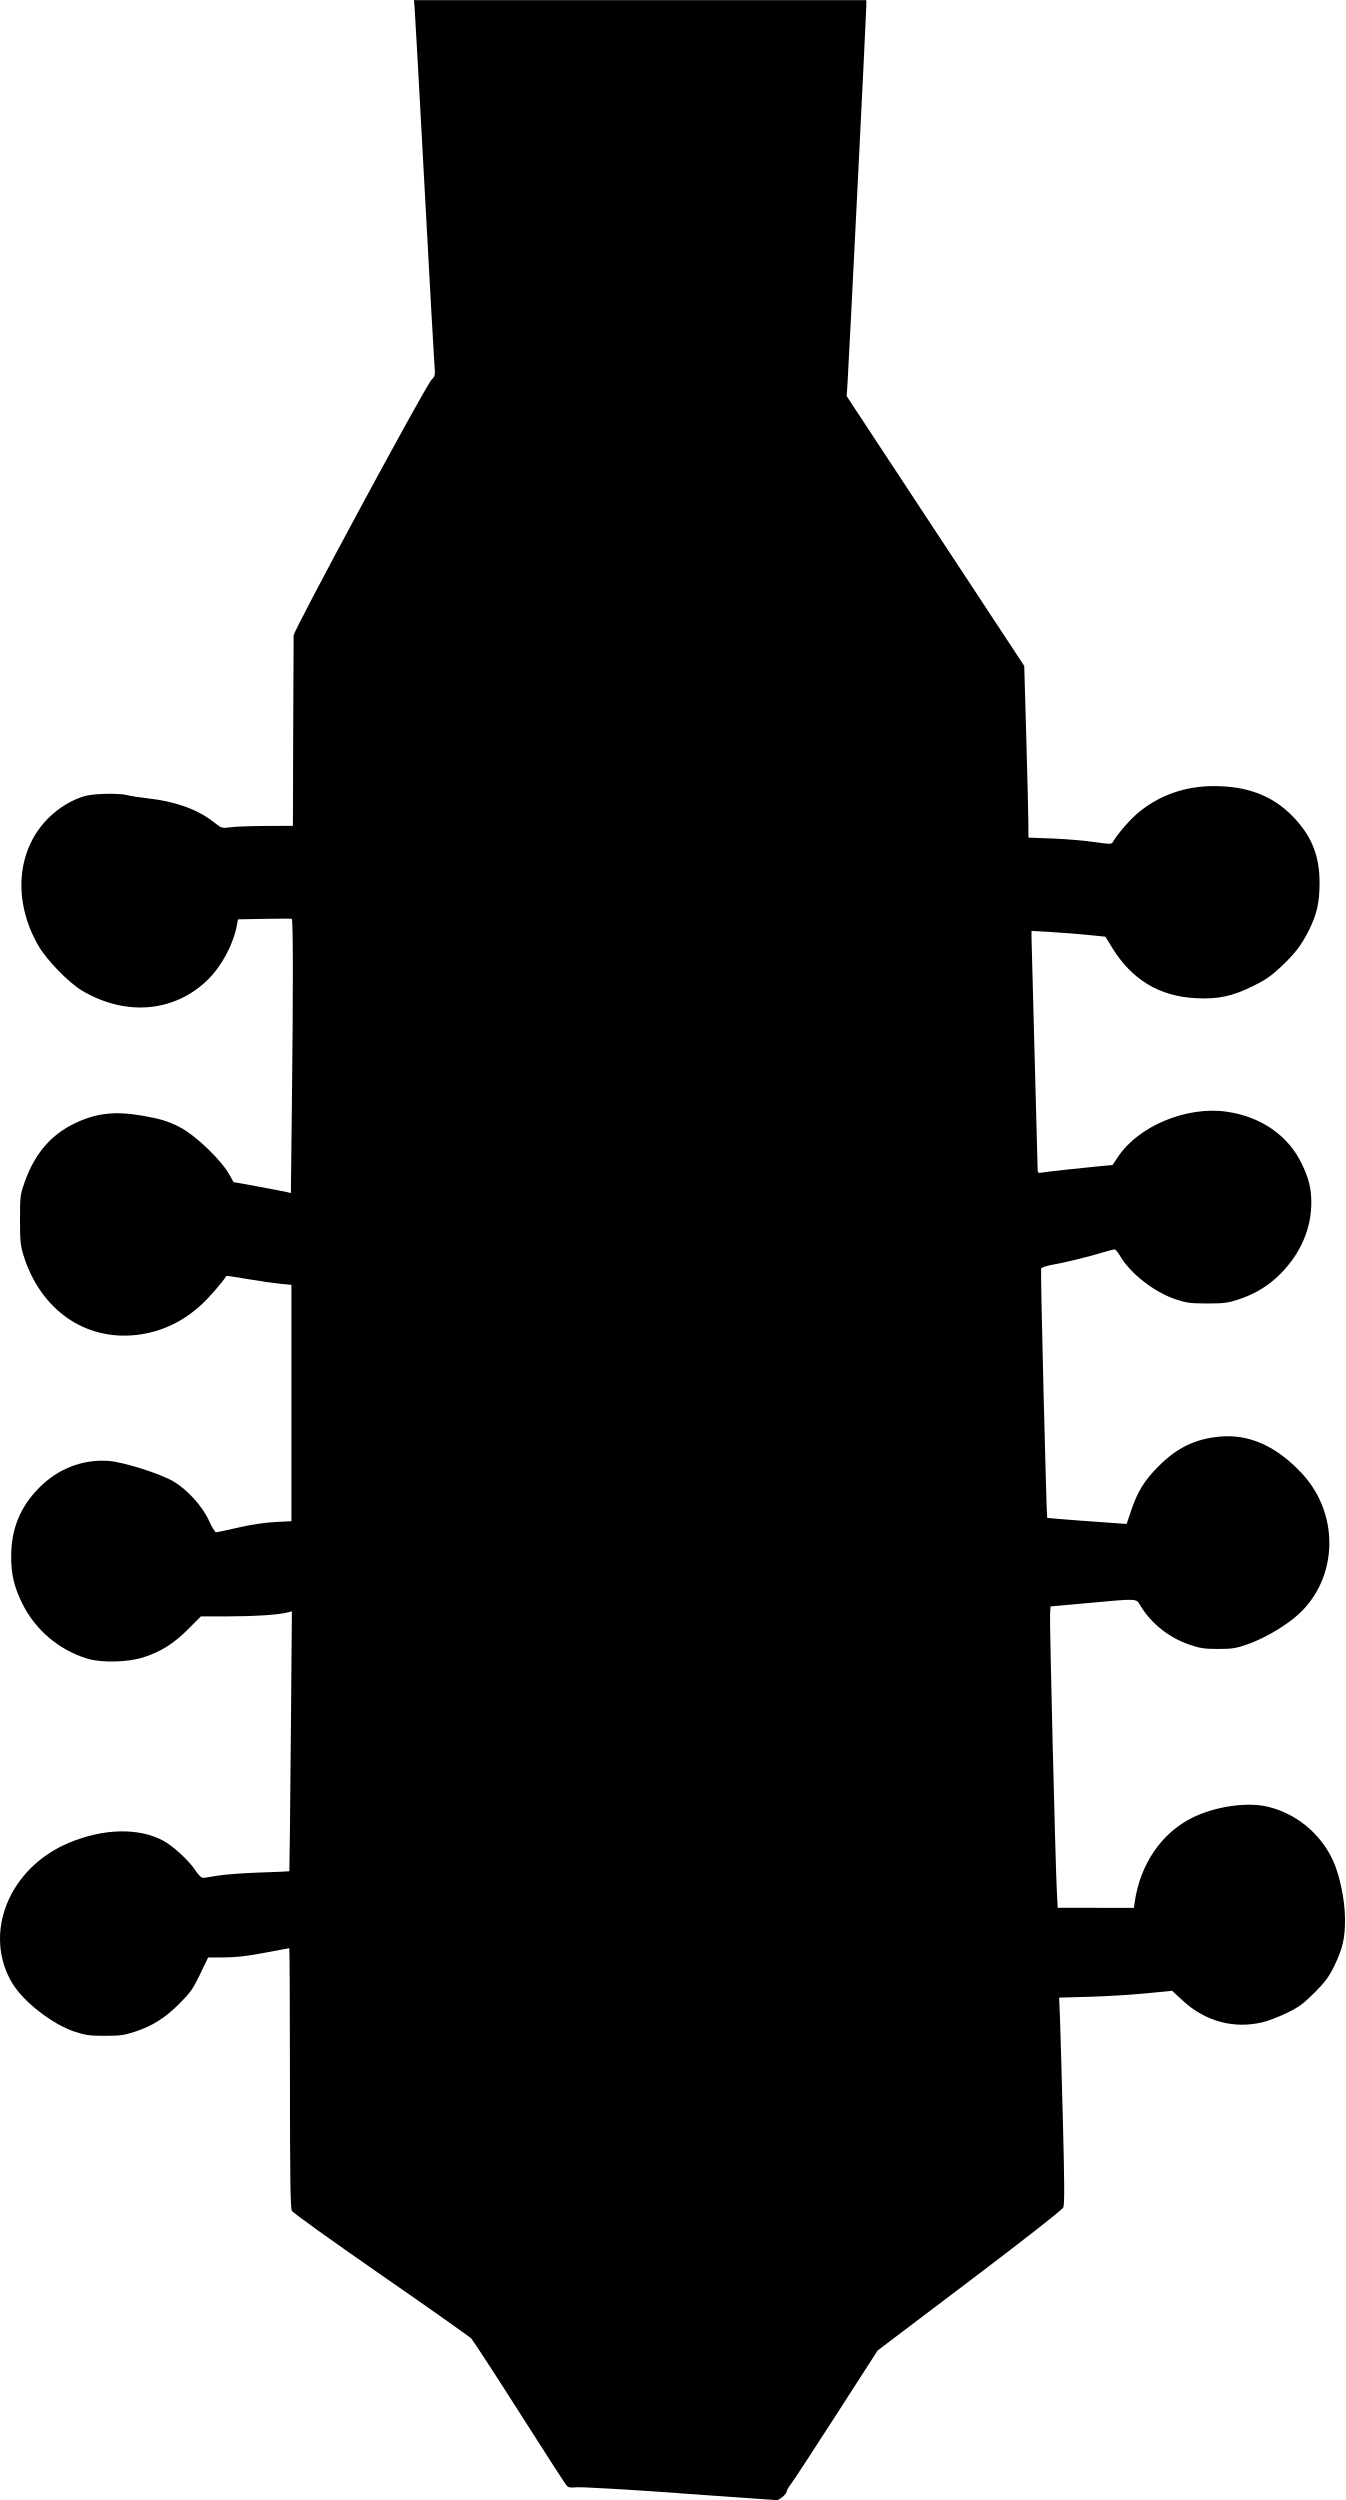
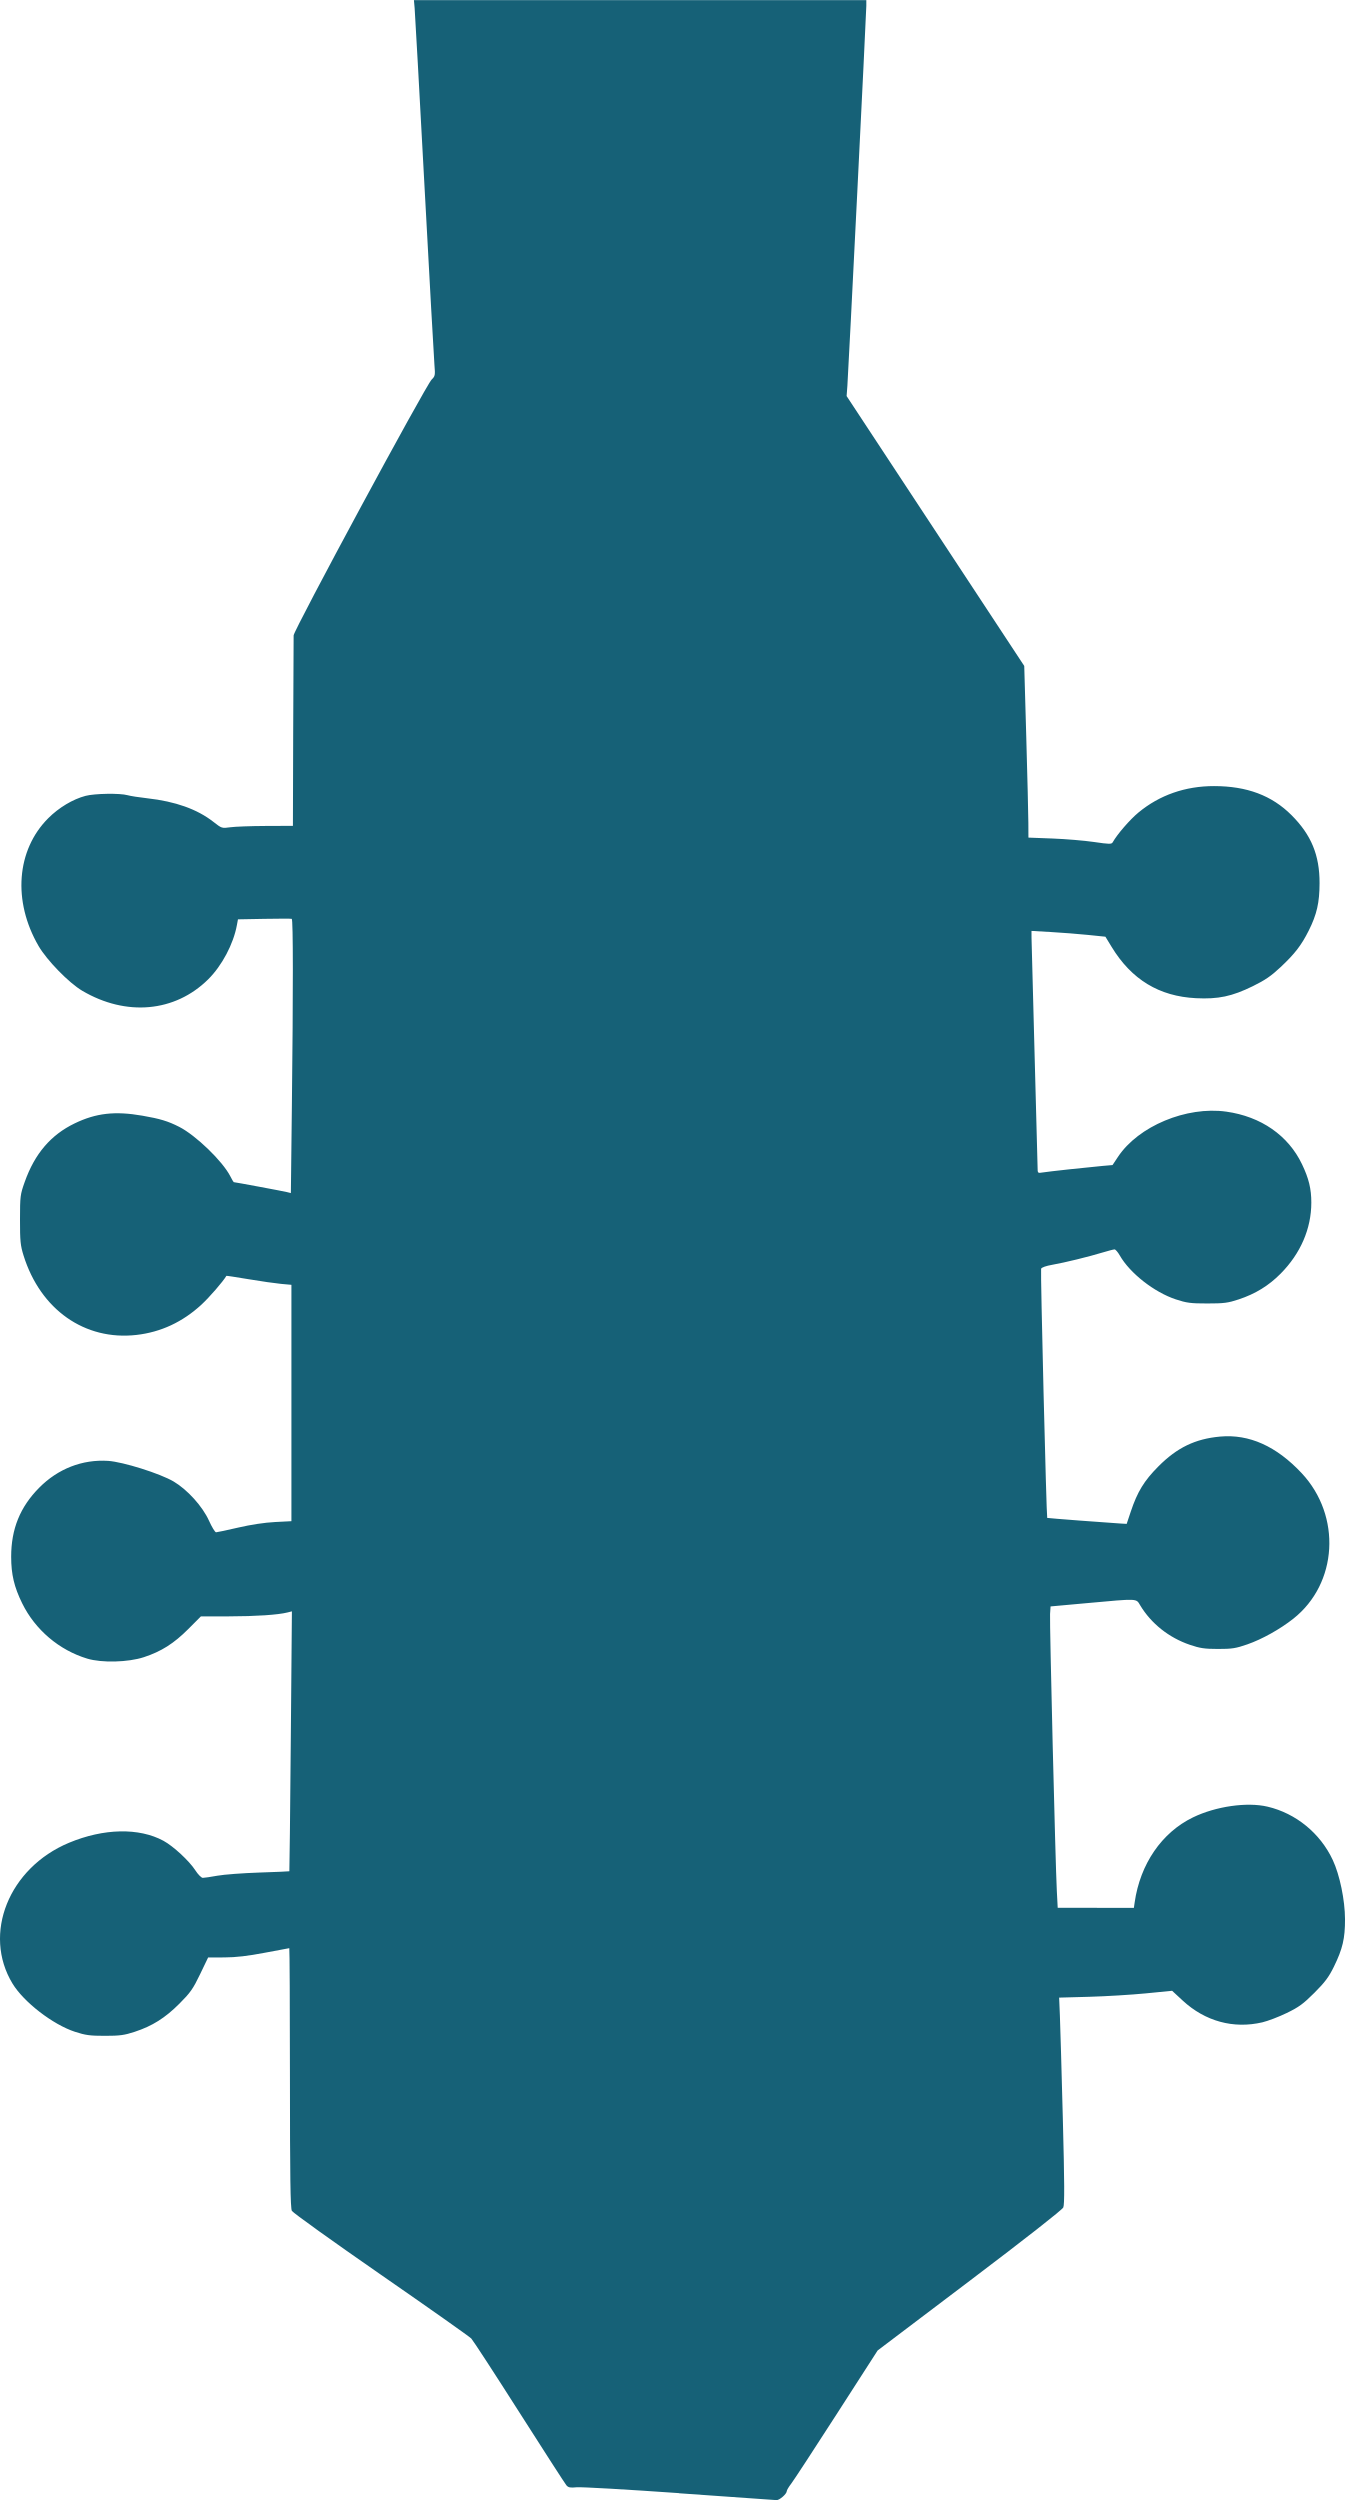
<svg xmlns="http://www.w3.org/2000/svg" width="63.837mm" height="118.646mm" viewBox="0 0 63.837 118.646" version="1.1" id="svg5">
  <defs id="defs2" />
  <g id="layer1" transform="translate(-82.29779,-43.39076)">
-     <path style="fill:#000000;stroke-width:0.073" d="m 114.526,161.711 c -2.475,-0.174 -4.664,-0.3 -4.866,-0.278 -0.295,0.031 -0.389,0.013 -0.48,-0.092 -0.062,-0.072 -1.069,-1.633 -2.238,-3.469 -1.169,-1.836 -2.194,-3.411 -2.278,-3.499 -0.084,-0.089 -2.014,-1.451 -4.289,-3.027 -2.275,-1.576 -4.177,-2.941 -4.226,-3.032 -0.069,-0.128 -0.09,-1.575 -0.091,-6.316 -7.2e-4,-3.383 -0.015,-6.15 -0.031,-6.15 -0.017,0 -0.542,0.098 -1.167,0.218 -0.806,0.154 -1.363,0.219 -1.911,0.221 l -0.774,0.003 -0.383,0.797 c -0.332,0.692 -0.461,0.875 -0.98,1.394 -0.68,0.68 -1.284,1.061 -2.121,1.336 -0.491,0.161 -0.709,0.191 -1.415,0.191 -0.708,0 -0.924,-0.029 -1.425,-0.193 -1.047,-0.343 -2.428,-1.41 -2.96,-2.288 -1.43,-2.36 -0.174,-5.489 2.681,-6.681 1.647,-0.688 3.324,-0.722 4.485,-0.093 0.464,0.252 1.222,0.953 1.51,1.399 0.13,0.201 0.287,0.359 0.357,0.359 0.069,0 0.382,-0.046 0.695,-0.103 0.314,-0.057 1.206,-0.123 1.983,-0.149 0.777,-0.025 1.42,-0.053 1.428,-0.061 0.008,-0.008 0.039,-2.787 0.068,-6.175 l 0.053,-6.16 -0.211,0.053 c -0.451,0.114 -1.501,0.183 -2.776,0.185 l -1.332,0.001 -0.597,0.599 c -0.685,0.687 -1.283,1.066 -2.11,1.337 -0.747,0.245 -1.994,0.277 -2.685,0.069 -1.333,-0.402 -2.471,-1.368 -3.088,-2.622 -0.382,-0.777 -0.524,-1.375 -0.524,-2.213 0,-1.317 0.421,-2.357 1.326,-3.273 0.893,-0.904 2.053,-1.356 3.276,-1.277 0.706,0.046 2.465,0.599 3.106,0.978 0.657,0.388 1.376,1.184 1.681,1.863 0.136,0.302 0.286,0.548 0.335,0.548 0.049,4e-5 0.522,-0.101 1.052,-0.224 0.599,-0.139 1.26,-0.239 1.744,-0.263 l 0.78,-0.04 v -5.609 -5.609 l -0.49,-0.044 c -0.269,-0.025 -0.962,-0.124 -1.538,-0.221 -0.577,-0.097 -1.053,-0.17 -1.058,-0.161 -0.154,0.266 -0.804,1.016 -1.184,1.367 -0.896,0.826 -1.927,1.306 -3.086,1.438 -2.451,0.278 -4.554,-1.201 -5.356,-3.768 -0.149,-0.477 -0.17,-0.689 -0.169,-1.705 10e-4,-1.114 0.01,-1.187 0.227,-1.797 0.474,-1.332 1.237,-2.225 2.367,-2.77 1.018,-0.491 1.911,-0.592 3.218,-0.365 0.835,0.145 1.209,0.258 1.737,0.526 0.793,0.402 2.067,1.632 2.433,2.351 0.078,0.153 0.15,0.277 0.161,0.277 0.056,0 2.364,0.43 2.524,0.471 l 0.188,0.047 0.048,-4.153 c 0.064,-5.465 0.061,-8.833 -0.006,-8.861 -0.03,-0.013 -0.617,-0.012 -1.304,4.36e-4 l -1.249,0.023 -0.049,0.267 c -0.164,0.901 -0.71,1.933 -1.367,2.583 -1.575,1.557 -3.891,1.767 -5.973,0.54 -0.632,-0.372 -1.679,-1.445 -2.075,-2.127 -1.234,-2.124 -1.05,-4.552 0.461,-6.063 0.504,-0.504 1.162,-0.899 1.768,-1.06 0.429,-0.114 1.639,-0.133 1.994,-0.032 0.133,0.038 0.553,0.104 0.933,0.146 1.339,0.149 2.374,0.518 3.143,1.12 0.394,0.309 0.404,0.312 0.798,0.256 0.22,-0.031 0.979,-0.059 1.687,-0.062 l 1.288,-0.005 0.013,-4.409 c 0.007,-2.425 0.016,-4.508 0.021,-4.63 0.01,-0.261 6.275,-11.873 6.551,-12.142 0.164,-0.159 0.173,-0.207 0.132,-0.689 -0.024,-0.285 -0.238,-4.127 -0.475,-8.537 -0.237,-4.411 -0.446,-8.191 -0.465,-8.4 l -0.034,-0.381 h 10.735 10.735 l -4e-5,0.272 c -4e-5,0.326 -0.848,17.333 -0.899,18.032 l -0.036,0.487 4.215,6.404 4.215,6.404 0.096,3.377 c 0.053,1.858 0.097,3.691 0.099,4.074 l 0.003,0.696 1.143,0.043 c 0.629,0.024 1.515,0.098 1.97,0.165 0.73,0.107 0.834,0.109 0.887,0.014 0.212,-0.379 0.813,-1.074 1.22,-1.411 1.003,-0.83 2.224,-1.257 3.591,-1.256 1.559,9.87e-4 2.74,0.444 3.673,1.377 0.941,0.941 1.336,1.9 1.333,3.231 -0.002,0.924 -0.13,1.484 -0.514,2.25 -0.35,0.698 -0.655,1.094 -1.33,1.729 -0.448,0.422 -0.744,0.625 -1.322,0.908 -0.993,0.487 -1.641,0.624 -2.697,0.571 -1.749,-0.087 -3.06,-0.883 -4.004,-2.433 l -0.296,-0.485 -0.829,-0.085 c -0.456,-0.046 -1.246,-0.108 -1.754,-0.137 l -0.925,-0.053 0.001,0.319 c 7.2e-4,0.175 0.066,2.637 0.144,5.471 0.079,2.834 0.143,5.279 0.144,5.433 9.4e-4,0.276 0.005,0.28 0.237,0.241 0.268,-0.044 2.094,-0.243 2.83,-0.309 l 0.49,-0.043 0.259,-0.39 c 0.967,-1.457 3.249,-2.41 5.138,-2.145 1.648,0.231 2.943,1.13 3.595,2.496 0.324,0.679 0.442,1.166 0.442,1.822 0,1.235 -0.511,2.417 -1.457,3.371 -0.566,0.571 -1.196,0.958 -1.991,1.222 -0.504,0.168 -0.7,0.193 -1.488,0.193 -0.79,0 -0.983,-0.025 -1.497,-0.195 -1.024,-0.339 -2.178,-1.244 -2.658,-2.085 -0.089,-0.157 -0.2,-0.285 -0.246,-0.286 -0.046,-2.9e-4 -0.291,0.063 -0.544,0.14 -0.676,0.206 -1.84,0.491 -2.408,0.589 -0.301,0.052 -0.511,0.126 -0.535,0.19 -0.035,0.092 0.252,11.791 0.29,11.824 0.015,0.012 2.91,0.234 3.49,0.267 l 0.281,0.016 0.194,-0.581 c 0.317,-0.946 0.632,-1.463 1.31,-2.145 0.887,-0.893 1.751,-1.31 2.931,-1.417 1.379,-0.125 2.671,0.455 3.871,1.737 1.899,2.031 1.714,5.238 -0.399,6.908 -0.632,0.499 -1.486,0.975 -2.182,1.217 -0.544,0.189 -0.729,0.218 -1.39,0.217 -0.636,-8e-4 -0.857,-0.033 -1.34,-0.198 -0.99,-0.337 -1.835,-1.009 -2.355,-1.875 -0.198,-0.329 -0.076,-0.324 -2.51,-0.103 l -1.742,0.158 -0.024,0.363 c -0.026,0.398 0.253,11.851 0.321,13.138 l 0.042,0.801 1.808,0.002 1.807,0.002 0.037,-0.258 c 0.26,-1.821 1.286,-3.318 2.767,-4.036 1.084,-0.526 2.568,-0.739 3.542,-0.509 1.345,0.317 2.499,1.261 3.093,2.532 0.331,0.708 0.578,1.902 0.581,2.808 0.003,0.913 -0.113,1.407 -0.525,2.25 -0.242,0.494 -0.427,0.742 -0.928,1.243 -0.524,0.524 -0.738,0.681 -1.312,0.959 -0.377,0.183 -0.898,0.382 -1.158,0.443 -1.368,0.32 -2.716,-0.048 -3.778,-1.031 l -0.504,-0.466 -1.252,0.123 c -0.689,0.067 -1.895,0.14 -2.681,0.162 l -1.429,0.039 0.035,0.843 c 0.019,0.464 0.082,2.663 0.14,4.888 0.08,3.076 0.085,4.089 0.021,4.229 -0.051,0.111 -1.808,1.489 -4.447,3.485 l -4.363,3.301 -1.949,3.029 c -1.072,1.666 -2.042,3.15 -2.156,3.297 -0.114,0.147 -0.207,0.304 -0.207,0.348 0,0.132 -0.347,0.437 -0.487,0.428 -0.072,-0.005 -2.155,-0.151 -4.63,-0.326 z" id="path836" />
+     <path style="fill:#166177;stroke-width:0.073;fill-opacity:1" d="m 114.526,161.711 c -2.475,-0.174 -4.664,-0.3 -4.866,-0.278 -0.295,0.031 -0.389,0.013 -0.48,-0.092 -0.062,-0.072 -1.069,-1.633 -2.238,-3.469 -1.169,-1.836 -2.194,-3.411 -2.278,-3.499 -0.084,-0.089 -2.014,-1.451 -4.289,-3.027 -2.275,-1.576 -4.177,-2.941 -4.226,-3.032 -0.069,-0.128 -0.09,-1.575 -0.091,-6.316 -7.2e-4,-3.383 -0.015,-6.15 -0.031,-6.15 -0.017,0 -0.542,0.098 -1.167,0.218 -0.806,0.154 -1.363,0.219 -1.911,0.221 l -0.774,0.003 -0.383,0.797 c -0.332,0.692 -0.461,0.875 -0.98,1.394 -0.68,0.68 -1.284,1.061 -2.121,1.336 -0.491,0.161 -0.709,0.191 -1.415,0.191 -0.708,0 -0.924,-0.029 -1.425,-0.193 -1.047,-0.343 -2.428,-1.41 -2.96,-2.288 -1.43,-2.36 -0.174,-5.489 2.681,-6.681 1.647,-0.688 3.324,-0.722 4.485,-0.093 0.464,0.252 1.222,0.953 1.51,1.399 0.13,0.201 0.287,0.359 0.357,0.359 0.069,0 0.382,-0.046 0.695,-0.103 0.314,-0.057 1.206,-0.123 1.983,-0.149 0.777,-0.025 1.42,-0.053 1.428,-0.061 0.008,-0.008 0.039,-2.787 0.068,-6.175 l 0.053,-6.16 -0.211,0.053 c -0.451,0.114 -1.501,0.183 -2.776,0.185 l -1.332,0.001 -0.597,0.599 c -0.685,0.687 -1.283,1.066 -2.11,1.337 -0.747,0.245 -1.994,0.277 -2.685,0.069 -1.333,-0.402 -2.471,-1.368 -3.088,-2.622 -0.382,-0.777 -0.524,-1.375 -0.524,-2.213 0,-1.317 0.421,-2.357 1.326,-3.273 0.893,-0.904 2.053,-1.356 3.276,-1.277 0.706,0.046 2.465,0.599 3.106,0.978 0.657,0.388 1.376,1.184 1.681,1.863 0.136,0.302 0.286,0.548 0.335,0.548 0.049,4e-5 0.522,-0.101 1.052,-0.224 0.599,-0.139 1.26,-0.239 1.744,-0.263 l 0.78,-0.04 v -5.609 -5.609 l -0.49,-0.044 c -0.269,-0.025 -0.962,-0.124 -1.538,-0.221 -0.577,-0.097 -1.053,-0.17 -1.058,-0.161 -0.154,0.266 -0.804,1.016 -1.184,1.367 -0.896,0.826 -1.927,1.306 -3.086,1.438 -2.451,0.278 -4.554,-1.201 -5.356,-3.768 -0.149,-0.477 -0.17,-0.689 -0.169,-1.705 10e-4,-1.114 0.01,-1.187 0.227,-1.797 0.474,-1.332 1.237,-2.225 2.367,-2.77 1.018,-0.491 1.911,-0.592 3.218,-0.365 0.835,0.145 1.209,0.258 1.737,0.526 0.793,0.402 2.067,1.632 2.433,2.351 0.078,0.153 0.15,0.277 0.161,0.277 0.056,0 2.364,0.43 2.524,0.471 l 0.188,0.047 0.048,-4.153 c 0.064,-5.465 0.061,-8.833 -0.006,-8.861 -0.03,-0.013 -0.617,-0.012 -1.304,4.36e-4 l -1.249,0.023 -0.049,0.267 c -0.164,0.901 -0.71,1.933 -1.367,2.583 -1.575,1.557 -3.891,1.767 -5.973,0.54 -0.632,-0.372 -1.679,-1.445 -2.075,-2.127 -1.234,-2.124 -1.05,-4.552 0.461,-6.063 0.504,-0.504 1.162,-0.899 1.768,-1.06 0.429,-0.114 1.639,-0.133 1.994,-0.032 0.133,0.038 0.553,0.104 0.933,0.146 1.339,0.149 2.374,0.518 3.143,1.12 0.394,0.309 0.404,0.312 0.798,0.256 0.22,-0.031 0.979,-0.059 1.687,-0.062 l 1.288,-0.005 0.013,-4.409 c 0.007,-2.425 0.016,-4.508 0.021,-4.63 0.01,-0.261 6.275,-11.873 6.551,-12.142 0.164,-0.159 0.173,-0.207 0.132,-0.689 -0.024,-0.285 -0.238,-4.127 -0.475,-8.537 -0.237,-4.411 -0.446,-8.191 -0.465,-8.4 l -0.034,-0.381 h 10.735 10.735 l -4e-5,0.272 c -4e-5,0.326 -0.848,17.333 -0.899,18.032 l -0.036,0.487 4.215,6.404 4.215,6.404 0.096,3.377 c 0.053,1.858 0.097,3.691 0.099,4.074 l 0.003,0.696 1.143,0.043 c 0.629,0.024 1.515,0.098 1.97,0.165 0.73,0.107 0.834,0.109 0.887,0.014 0.212,-0.379 0.813,-1.074 1.22,-1.411 1.003,-0.83 2.224,-1.257 3.591,-1.256 1.559,9.87e-4 2.74,0.444 3.673,1.377 0.941,0.941 1.336,1.9 1.333,3.231 -0.002,0.924 -0.13,1.484 -0.514,2.25 -0.35,0.698 -0.655,1.094 -1.33,1.729 -0.448,0.422 -0.744,0.625 -1.322,0.908 -0.993,0.487 -1.641,0.624 -2.697,0.571 -1.749,-0.087 -3.06,-0.883 -4.004,-2.433 l -0.296,-0.485 -0.829,-0.085 c -0.456,-0.046 -1.246,-0.108 -1.754,-0.137 l -0.925,-0.053 0.001,0.319 c 7.2e-4,0.175 0.066,2.637 0.144,5.471 0.079,2.834 0.143,5.279 0.144,5.433 9.4e-4,0.276 0.005,0.28 0.237,0.241 0.268,-0.044 2.094,-0.243 2.83,-0.309 l 0.49,-0.043 0.259,-0.39 c 0.967,-1.457 3.249,-2.41 5.138,-2.145 1.648,0.231 2.943,1.13 3.595,2.496 0.324,0.679 0.442,1.166 0.442,1.822 0,1.235 -0.511,2.417 -1.457,3.371 -0.566,0.571 -1.196,0.958 -1.991,1.222 -0.504,0.168 -0.7,0.193 -1.488,0.193 -0.79,0 -0.983,-0.025 -1.497,-0.195 -1.024,-0.339 -2.178,-1.244 -2.658,-2.085 -0.089,-0.157 -0.2,-0.285 -0.246,-0.286 -0.046,-2.9e-4 -0.291,0.063 -0.544,0.14 -0.676,0.206 -1.84,0.491 -2.408,0.589 -0.301,0.052 -0.511,0.126 -0.535,0.19 -0.035,0.092 0.252,11.791 0.29,11.824 0.015,0.012 2.91,0.234 3.49,0.267 l 0.281,0.016 0.194,-0.581 c 0.317,-0.946 0.632,-1.463 1.31,-2.145 0.887,-0.893 1.751,-1.31 2.931,-1.417 1.379,-0.125 2.671,0.455 3.871,1.737 1.899,2.031 1.714,5.238 -0.399,6.908 -0.632,0.499 -1.486,0.975 -2.182,1.217 -0.544,0.189 -0.729,0.218 -1.39,0.217 -0.636,-8e-4 -0.857,-0.033 -1.34,-0.198 -0.99,-0.337 -1.835,-1.009 -2.355,-1.875 -0.198,-0.329 -0.076,-0.324 -2.51,-0.103 l -1.742,0.158 -0.024,0.363 c -0.026,0.398 0.253,11.851 0.321,13.138 l 0.042,0.801 1.808,0.002 1.807,0.002 0.037,-0.258 c 0.26,-1.821 1.286,-3.318 2.767,-4.036 1.084,-0.526 2.568,-0.739 3.542,-0.509 1.345,0.317 2.499,1.261 3.093,2.532 0.331,0.708 0.578,1.902 0.581,2.808 0.003,0.913 -0.113,1.407 -0.525,2.25 -0.242,0.494 -0.427,0.742 -0.928,1.243 -0.524,0.524 -0.738,0.681 -1.312,0.959 -0.377,0.183 -0.898,0.382 -1.158,0.443 -1.368,0.32 -2.716,-0.048 -3.778,-1.031 l -0.504,-0.466 -1.252,0.123 c -0.689,0.067 -1.895,0.14 -2.681,0.162 l -1.429,0.039 0.035,0.843 c 0.019,0.464 0.082,2.663 0.14,4.888 0.08,3.076 0.085,4.089 0.021,4.229 -0.051,0.111 -1.808,1.489 -4.447,3.485 l -4.363,3.301 -1.949,3.029 c -1.072,1.666 -2.042,3.15 -2.156,3.297 -0.114,0.147 -0.207,0.304 -0.207,0.348 0,0.132 -0.347,0.437 -0.487,0.428 -0.072,-0.005 -2.155,-0.151 -4.63,-0.326 z" id="path836" />
  </g>
</svg>
